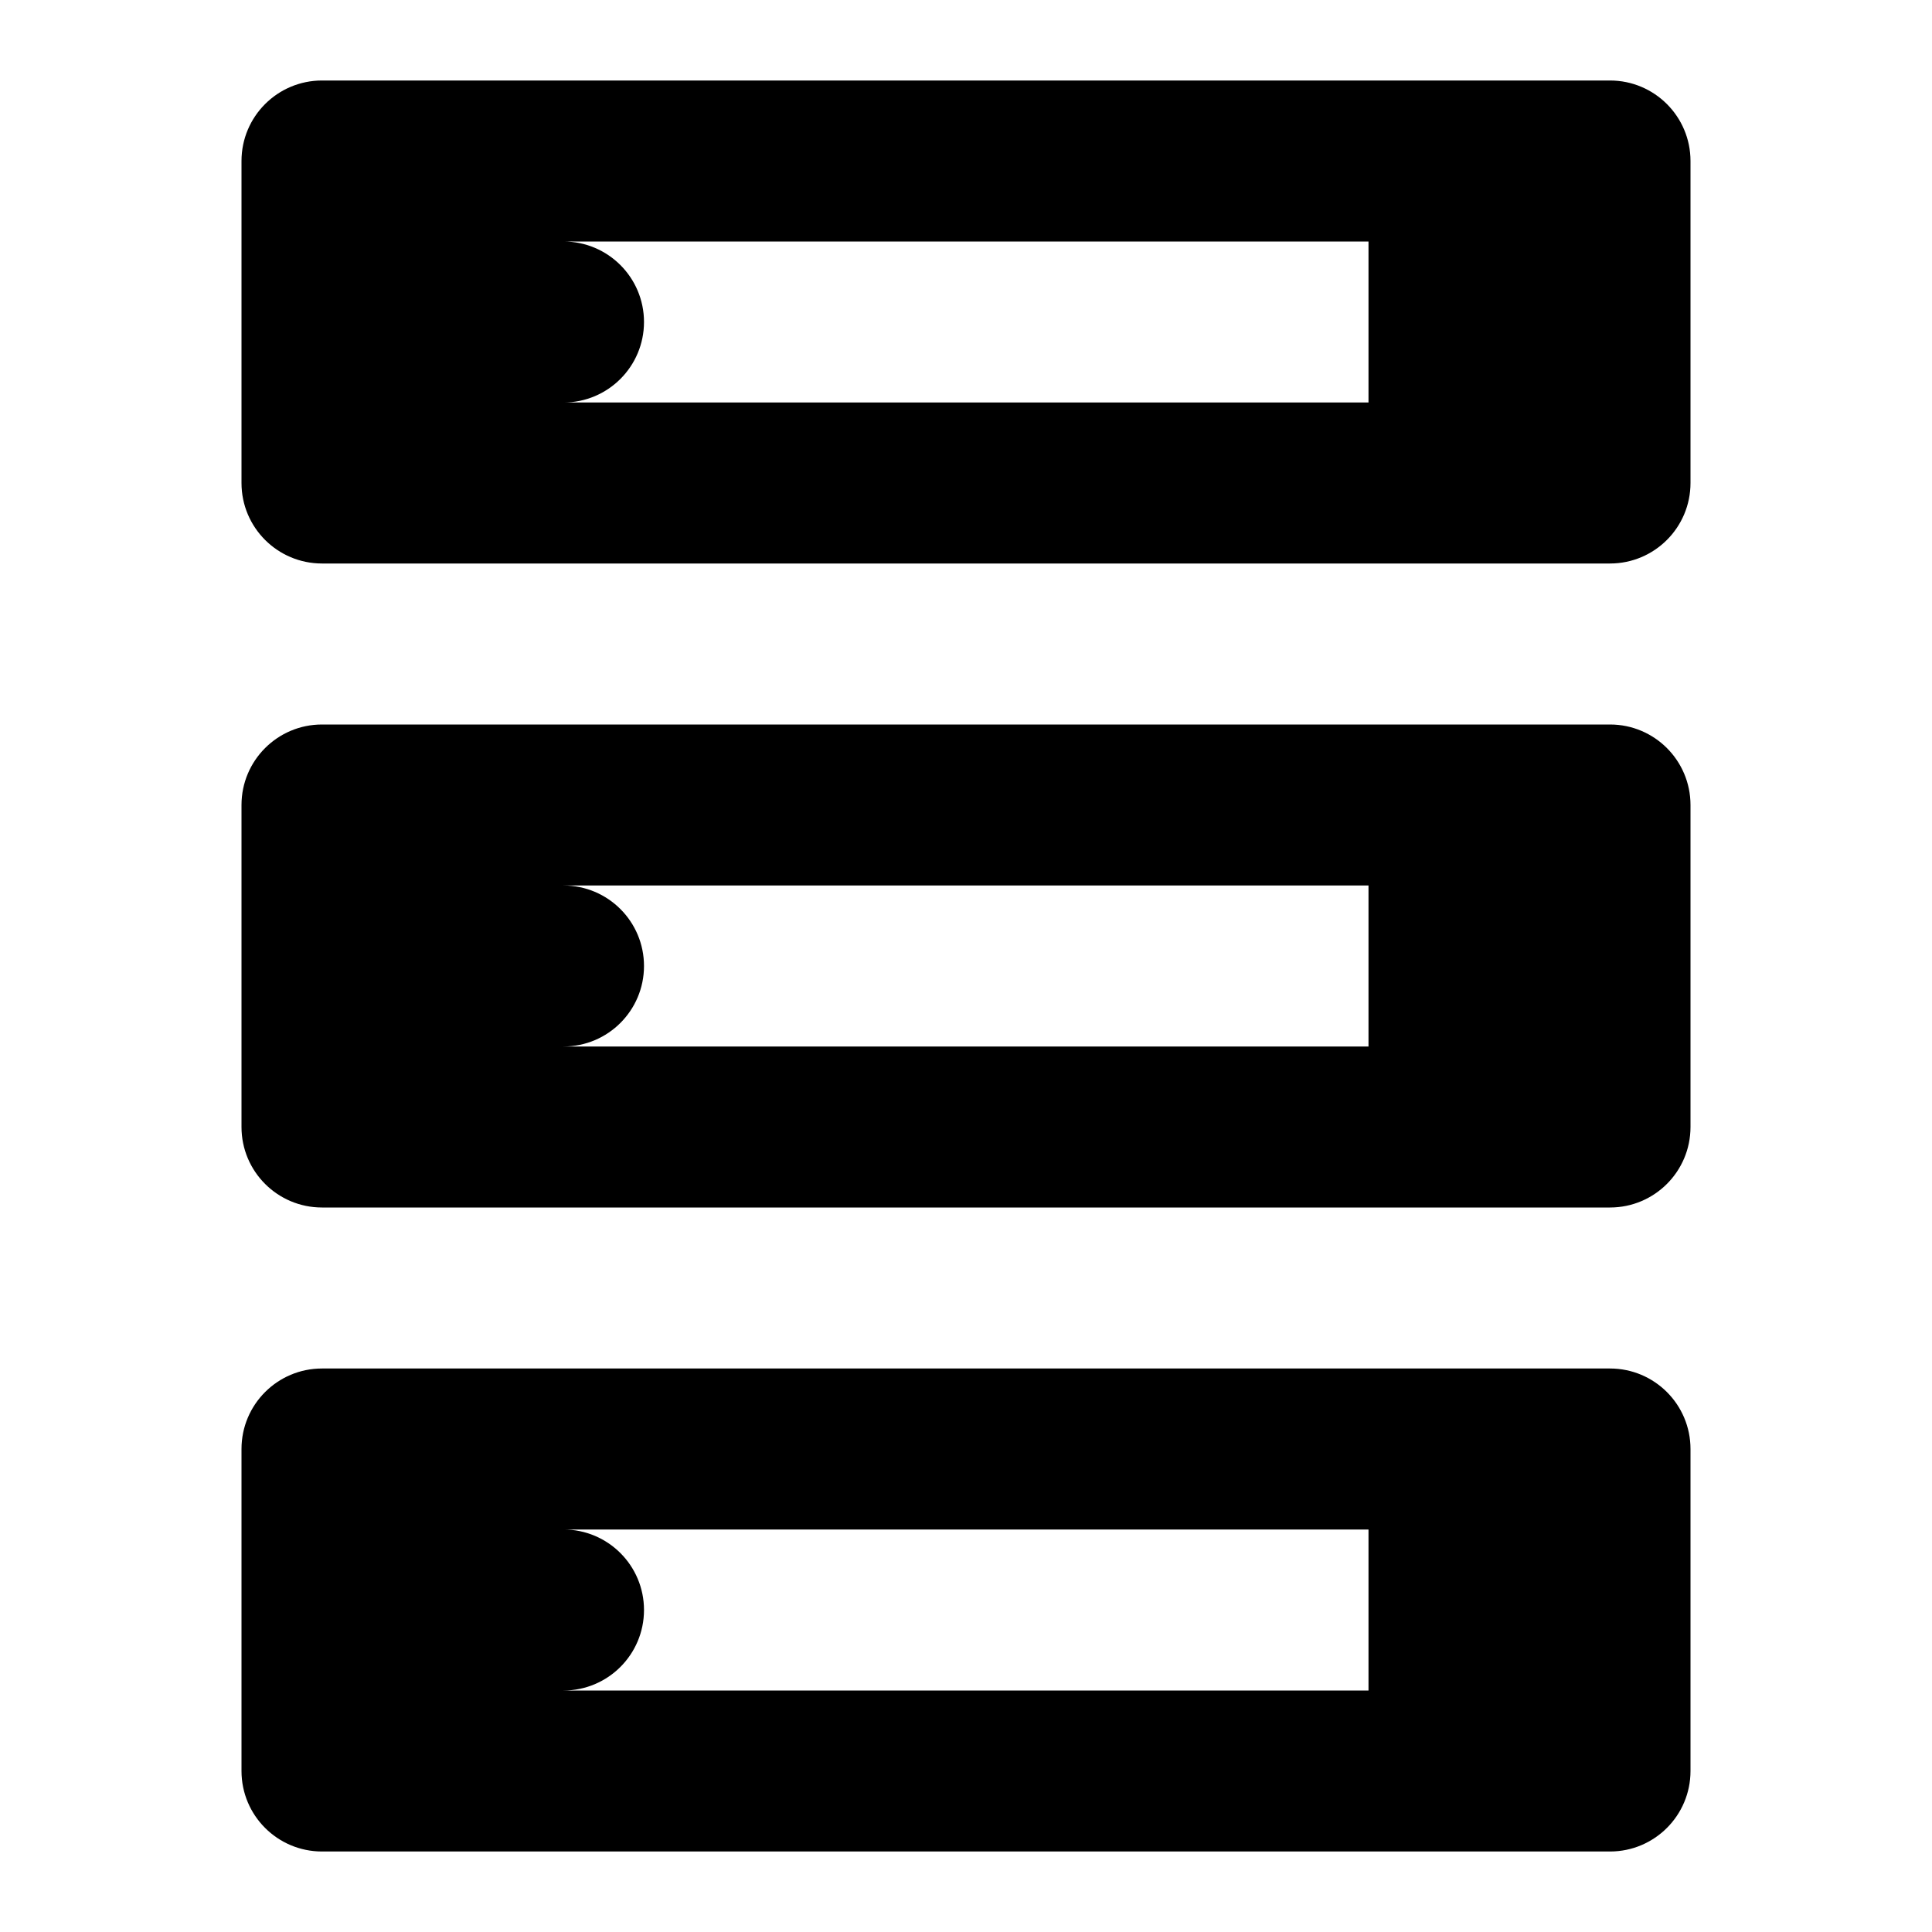
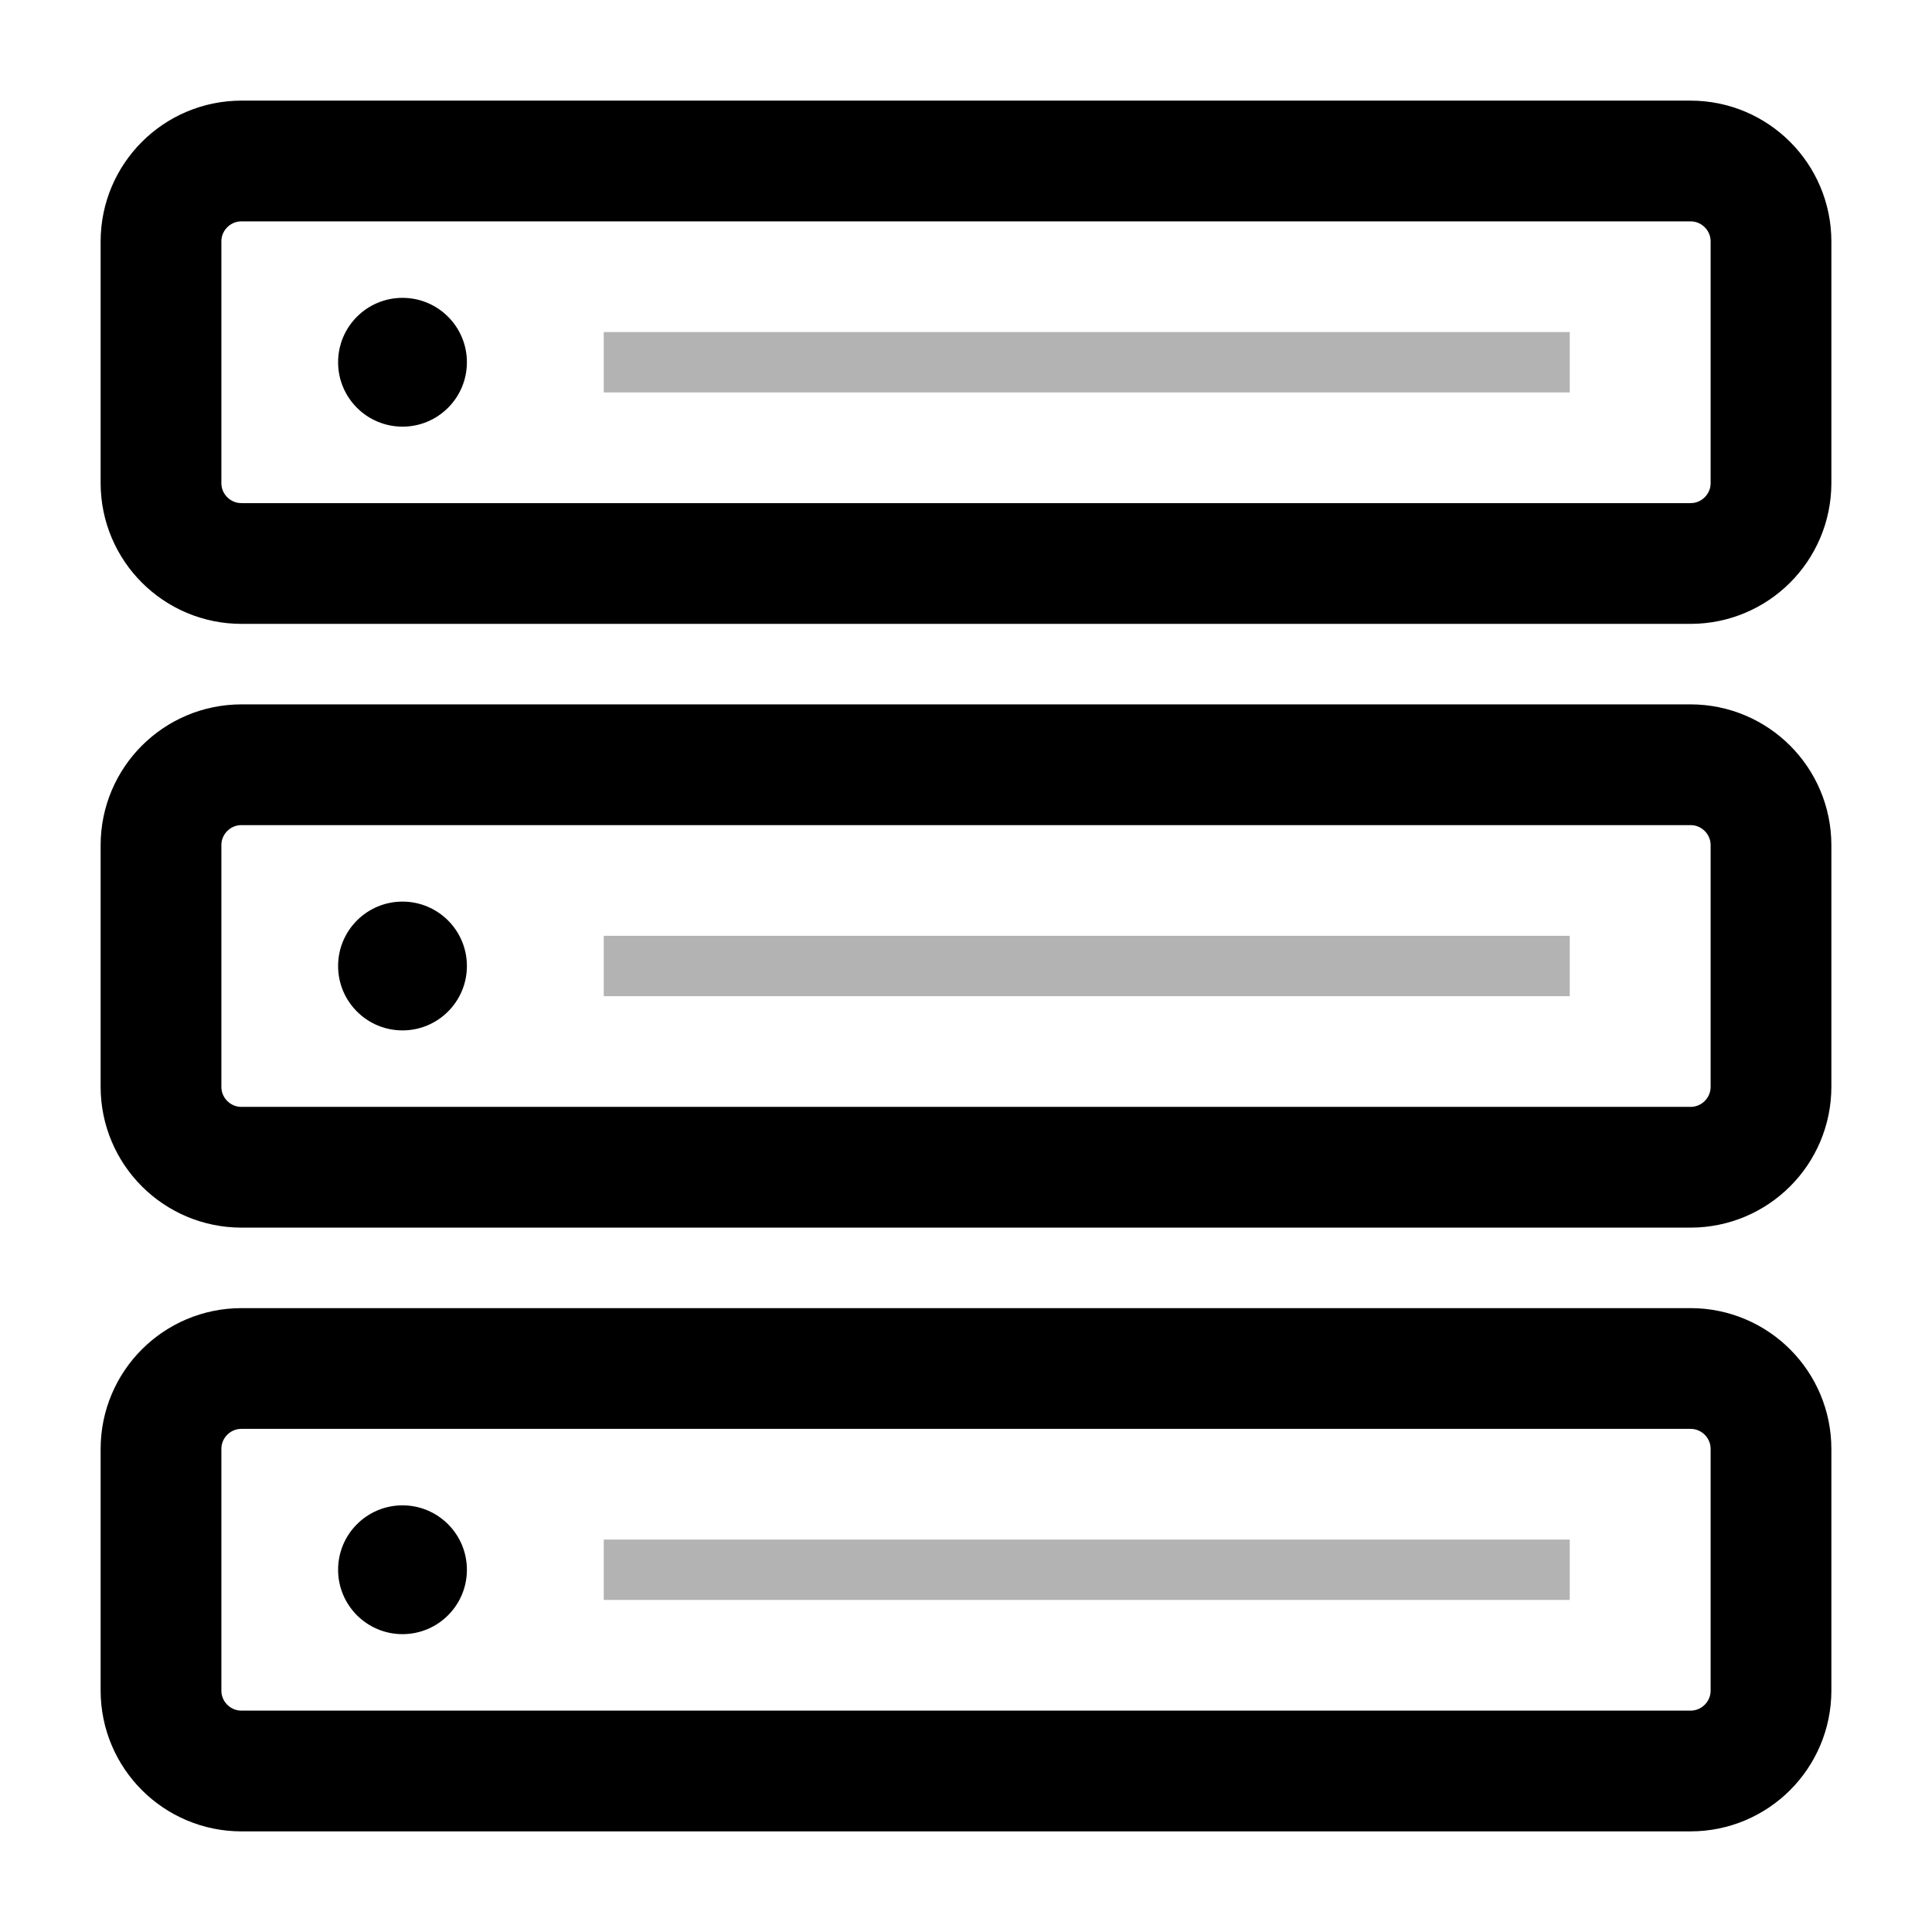
- <svg xmlns="http://www.w3.org/2000/svg" viewBox="0 0 24 24" fill="currentColor">
-   <path d="M4 1h16a1 1 0 0 1 1 1v4a1 1 0 0 1-1 1H4a1 1 0 0 1-1-1V2a1 1 0 0 1 1-1zm13 2H7v2h10V3zm-9 1a1 1 0 1 1-2 0 1 1 0 0 1 2 0zM4 9h16a1 1 0 0 1 1 1v4a1 1 0 0 1-1 1H4a1 1 0 0 1-1-1v-4a1 1 0 0 1 1-1zm13 2H7v2h10v-2zm-9 1a1 1 0 1 1-2 0 1 1 0 0 1 2 0zM4 17h16a1 1 0 0 1 1 1v4a1 1 0 0 1-1 1H4a1 1 0 0 1-1-1v-4a1 1 0 0 1 1-1zm13 2H7v2h10v-2zm-9 1a1 1 0 1 1-2 0 1 1 0 0 1 2 0z" />
+ <svg xmlns="http://www.w3.org/2000/svg" viewBox="0 0 24 24">
+   <rect x="2" y="2" width="20" height="5" rx="1" fill="none" stroke="currentColor" stroke-width="1.5" />
+   <circle cx="5" cy="4.5" r="0.8" fill="currentColor">
+     <animate attributeName="opacity" values="1;0.15;1" dur="2s" begin="0s" repeatCount="indefinite" />
+   </circle>
+   <line x1="7.5" y1="4.5" x2="19.5" y2="4.5" stroke="currentColor" stroke-width="0.75" opacity="0.3" />
+   <rect x="2" y="9.5" width="20" height="5" rx="1" fill="none" stroke="currentColor" stroke-width="1.5" />
+   <circle cx="5" cy="12" r="0.8" fill="currentColor">
+     <animate attributeName="opacity" values="1;0.15;1" dur="2s" begin="0.66s" repeatCount="indefinite" />
+   </circle>
+   <line x1="7.5" y1="12" x2="19.5" y2="12" stroke="currentColor" stroke-width="0.75" opacity="0.3" />
+   <rect x="2" y="17" width="20" height="5" rx="1" fill="none" stroke="currentColor" stroke-width="1.5" />
+   <circle cx="5" cy="19.5" r="0.8" fill="currentColor">
+     <animate attributeName="opacity" values="1;0.15;1" dur="2s" begin="1.33s" repeatCount="indefinite" />
+   </circle>
+   <line x1="7.5" y1="19.5" x2="19.5" y2="19.5" stroke="currentColor" stroke-width="0.75" opacity="0.3" />
</svg>
